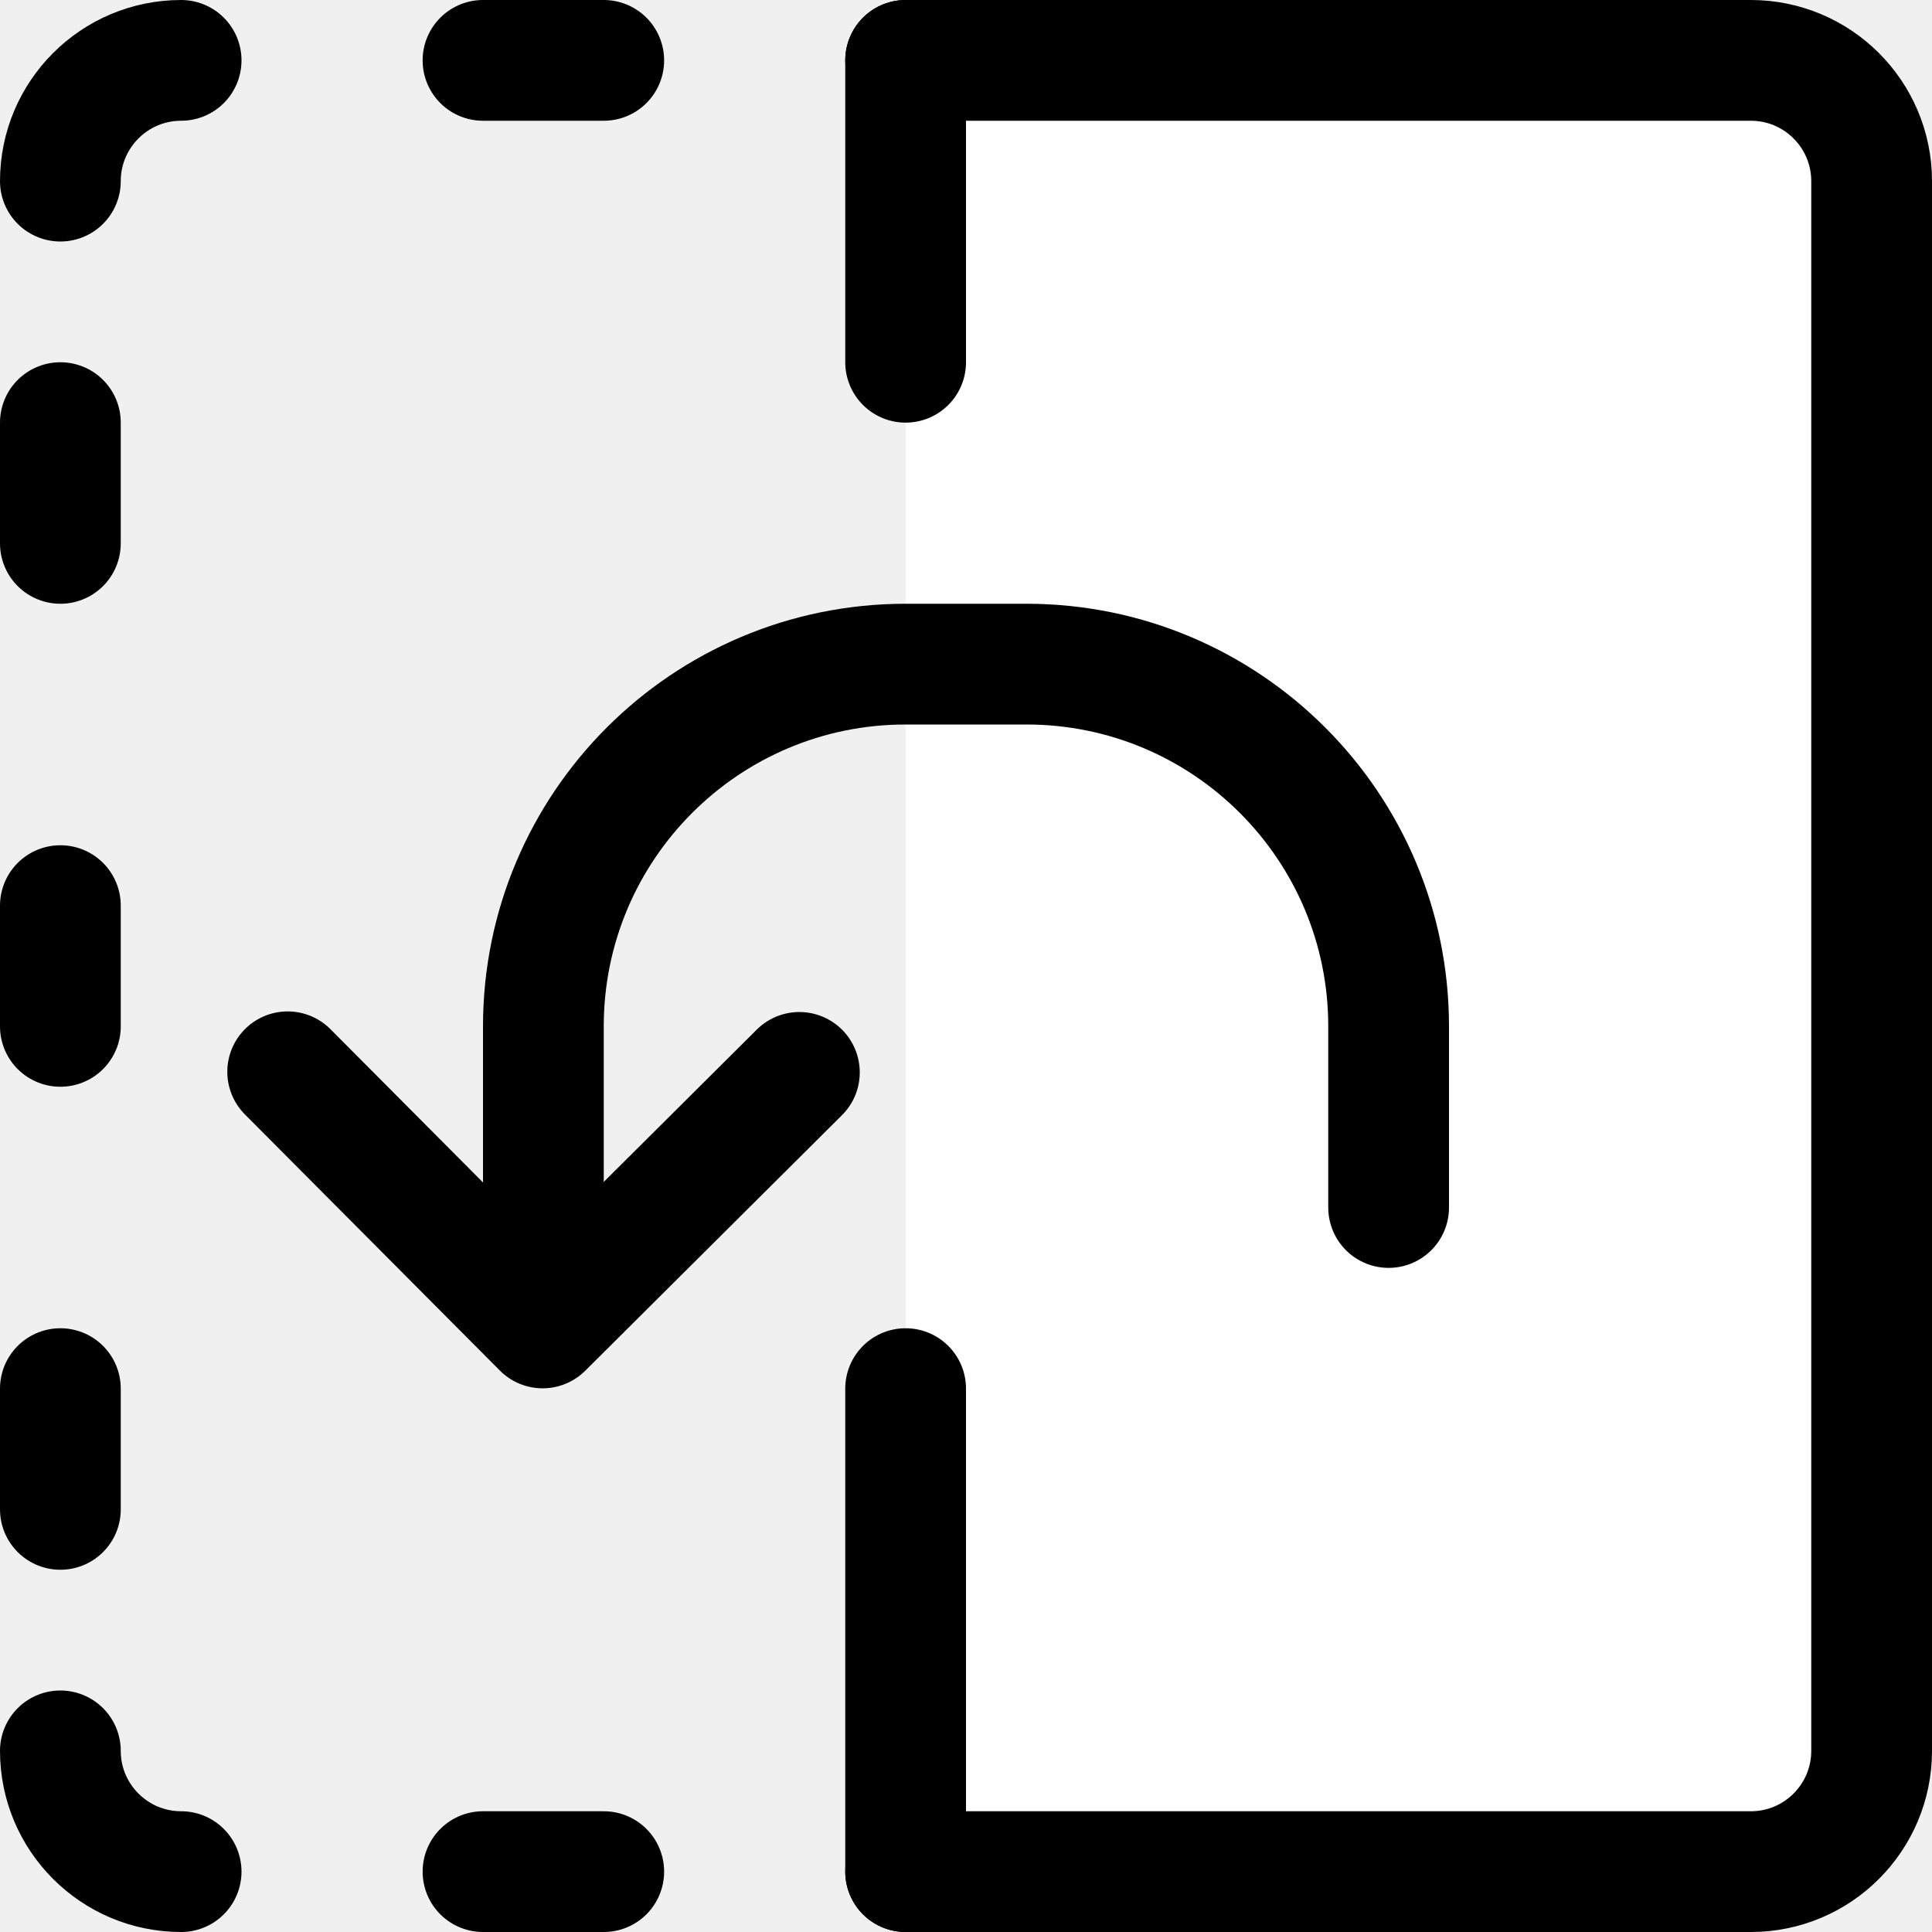
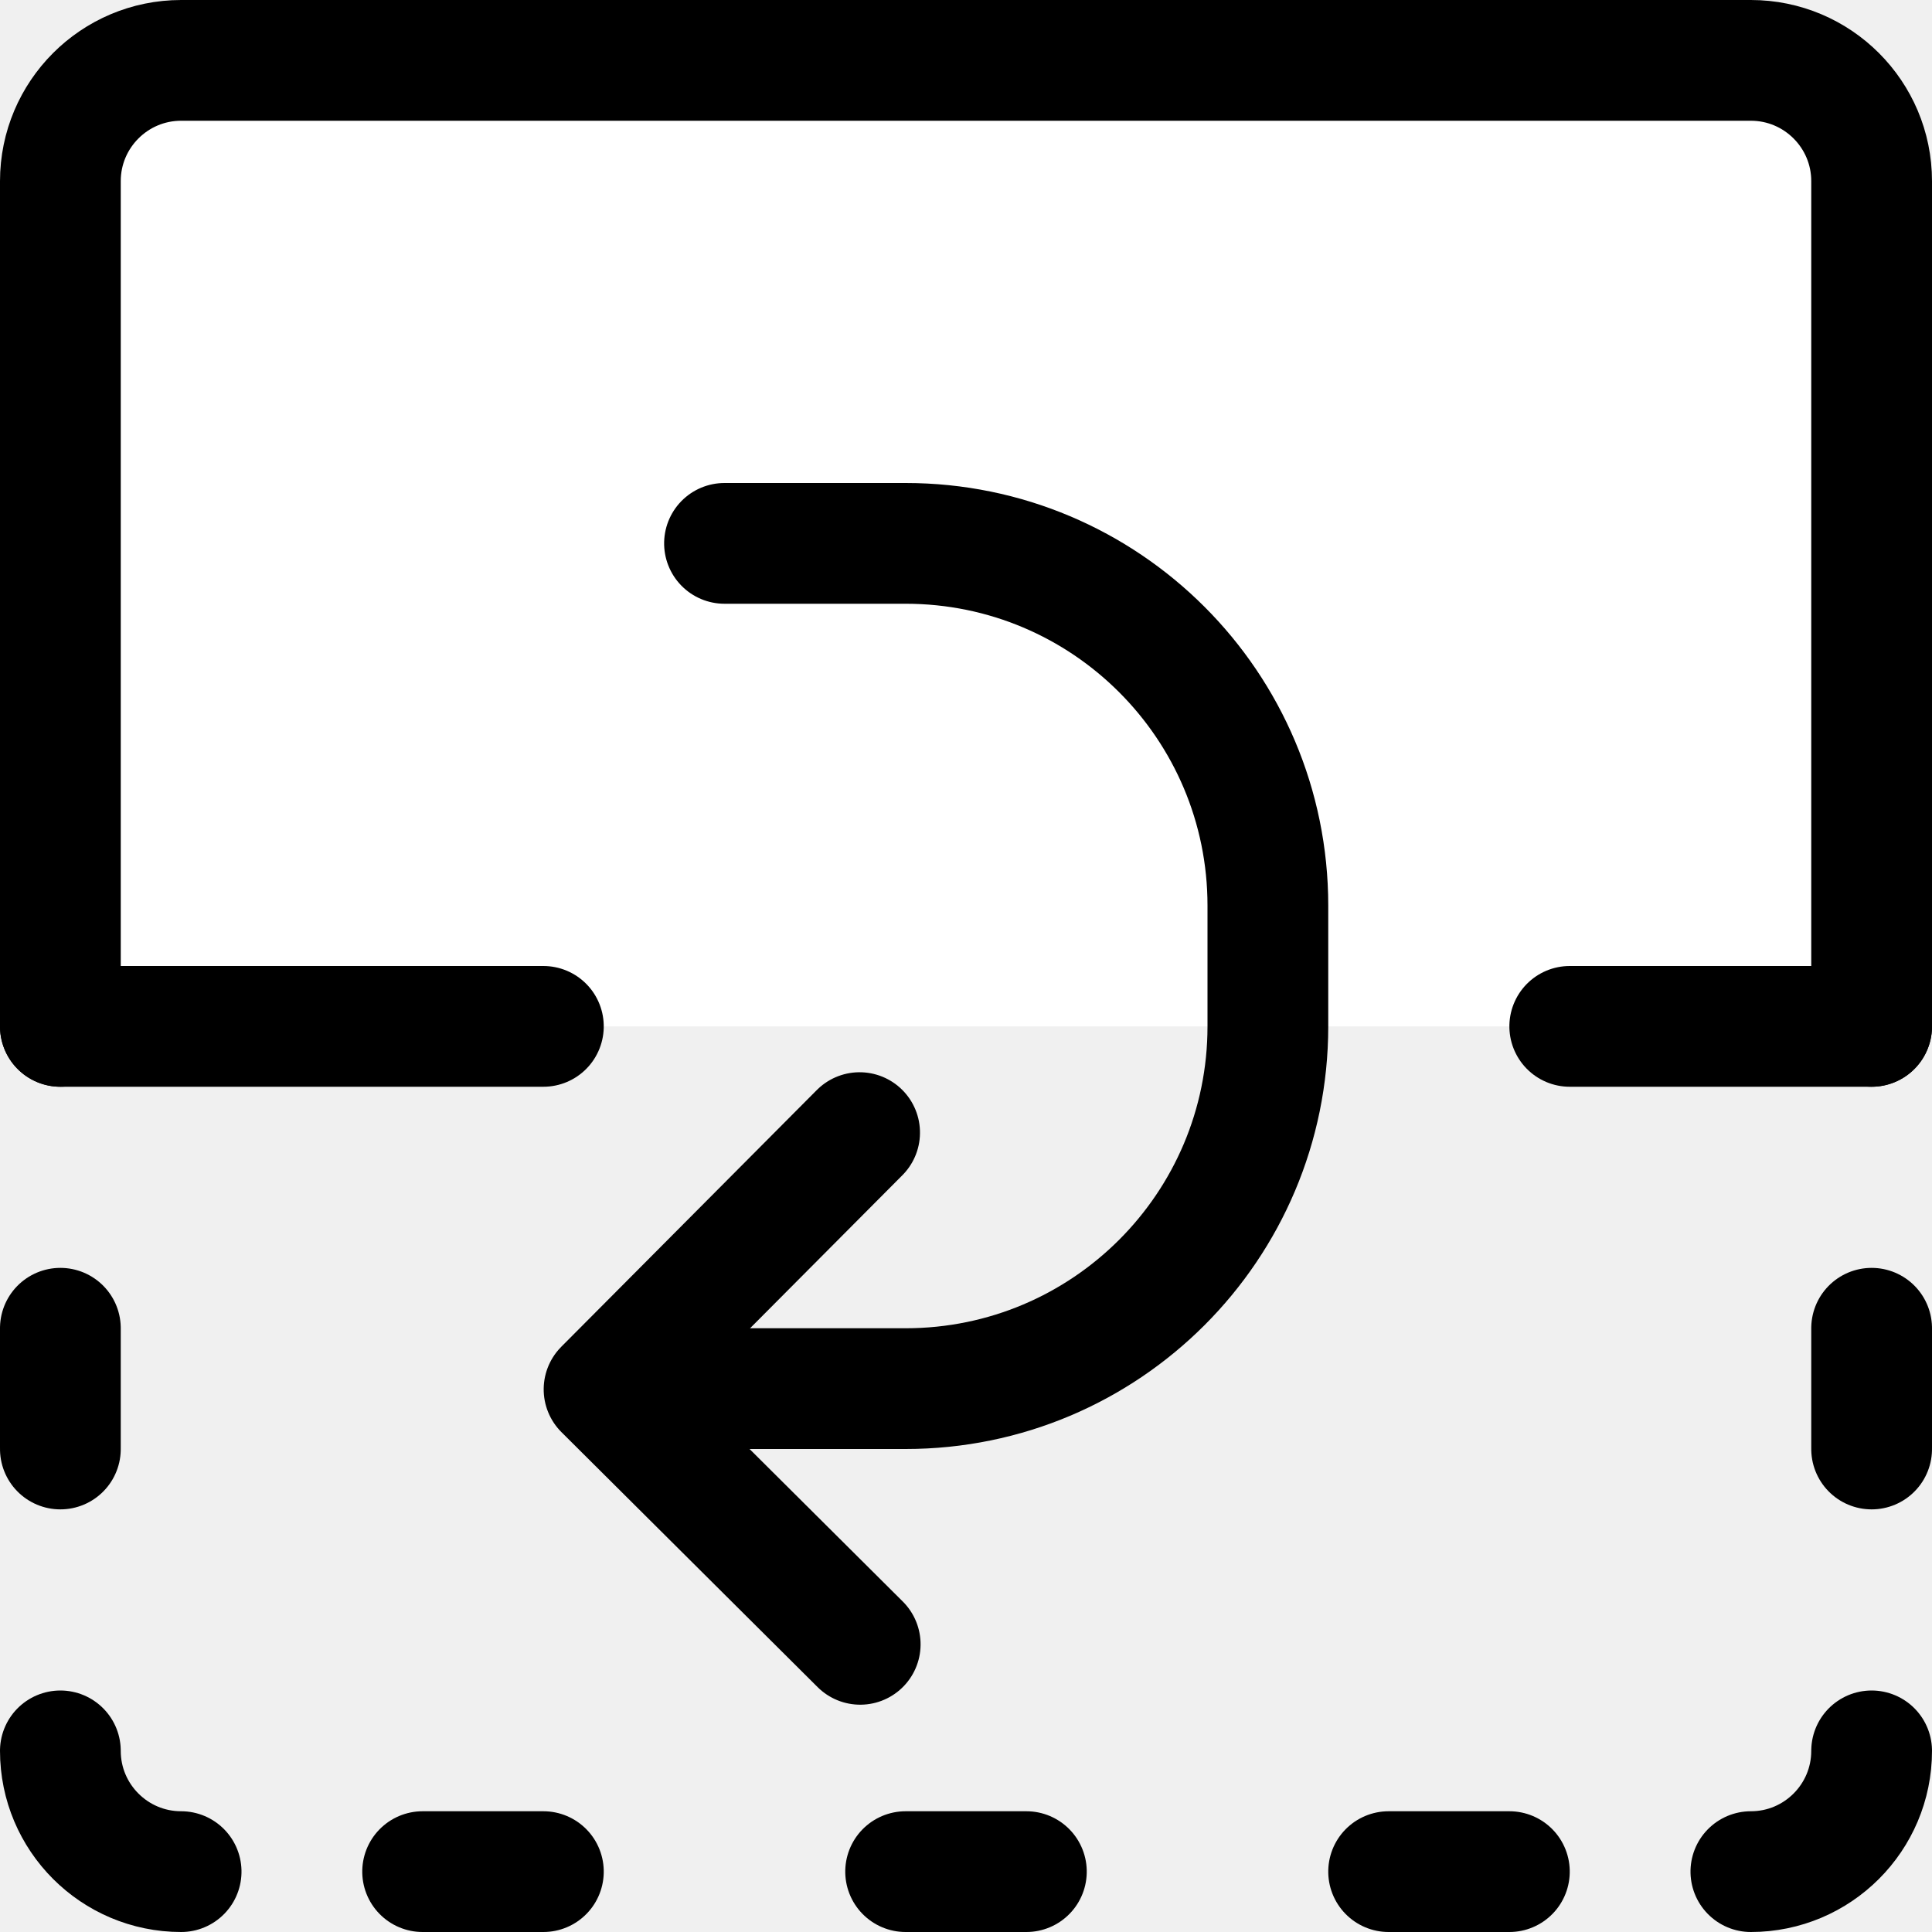
<svg xmlns="http://www.w3.org/2000/svg" width="16px" height="16px" viewBox="0 0 16 16" version="1.1">
-   <g id="plan/plan-flip-vertically" stroke="none" stroke-width="1" fill="none" fill-rule="evenodd">
+   <g id="plan/plan-flip-horizontally" stroke="none" stroke-width="1" fill="none" fill-rule="evenodd">
    <g id="Group" fill="#DDDDDD" fill-rule="nonzero" opacity="0">
      <g id="Rectangle-Copy-25">
        <rect x="0" y="0" width="16" height="16" />
      </g>
    </g>
-     <path d="M7.5,0.5 L14.5,0.5 C15.052,0.5 15.5,0.948 15.5,1.5 L15.5,14.5 C15.5,15.052 15.052,15.5 14.5,15.5 L7.5,15.5 L7.5,15.5" id="Path-28" stroke="#000000" fill="#FFFFFF" fill-rule="nonzero" stroke-linecap="round" stroke-linejoin="round" />
-     <path d="M1.5,0.5 C0.948,0.5 0.5,0.948 0.5,1.5 L0.5,1.5 L0.5,1.5" id="Path-52" stroke="#000000" stroke-linecap="round" stroke-linejoin="round" fill-rule="nonzero" />
-     <line x1="0.5" y1="3.5" x2="0.5" y2="4.5" id="Path-53" stroke="#000000" stroke-linecap="round" stroke-linejoin="round" fill-rule="nonzero" />
-     <line x1="0.5" y1="7.5" x2="0.5" y2="8.5" id="Path-53-Copy" stroke="#000000" stroke-linecap="round" stroke-linejoin="round" fill-rule="nonzero" />
-     <line x1="0.5" y1="11.5" x2="0.5" y2="12.5" id="Path-53-Copy-2" stroke="#000000" stroke-linecap="round" stroke-linejoin="round" fill-rule="nonzero" />
-     <path d="M0.5,14.5 C0.5,15.052 0.948,15.5 1.5,15.5 L1.5,15.5 L1.5,15.5" id="Path-54" stroke="#000000" stroke-linecap="round" stroke-linejoin="round" fill-rule="nonzero" />
-     <line x1="7.5" y1="11.5" x2="7.5" y2="15.5" id="Path-56" stroke="#000000" stroke-linecap="round" stroke-linejoin="round" fill-rule="nonzero" />
-     <line x1="7.5" y1="0.5" x2="7.5" y2="3" id="Path-57" stroke="#000000" stroke-linecap="round" stroke-linejoin="round" fill-rule="nonzero" />
-     <path d="M5.992,7.381 L5.999,10.374 C3.999,10.379 2.999,10.381 2.999,10.381" id="Rectangle-Copy-116" stroke="#000000" stroke-linecap="round" stroke-linejoin="round" fill-rule="nonzero" transform="translate(4.498863, 8.880953) scale(-1, 1) rotate(-315) translate(-4.498863, -8.880953) " />
-     <path d="M4.5,10.5 L4.5,8.5 C4.5,6.843 5.843,5.5 7.5,5.5 L8.5,5.5 C10.157,5.5 11.5,6.843 11.5,8.5 L11.5,10 L11.5,10" id="Path-58" stroke="#000000" stroke-linecap="round" stroke-linejoin="round" fill-rule="nonzero" />
-     <line x1="5" y1="0.5" x2="4" y2="0.5" id="Path-48" stroke="#000000" stroke-linecap="round" stroke-linejoin="round" fill-rule="nonzero" />
-     <line x1="4" y1="15.5" x2="5" y2="15.5" id="Path-55" stroke="#000000" stroke-linecap="round" stroke-linejoin="round" fill-rule="nonzero" />
+     <g id="Group-13" transform="translate(8, 8) scale(-1, 1) rotate(-90) translate(-8, -8) " fill-rule="nonzero" stroke="#000000" stroke-linecap="round" stroke-linejoin="round">
+       <path d="M5.992,7.381 L5.999,10.374 C3.999,10.379 2.999,10.381 2.999,10.381" id="Rectangle-Copy-135" transform="translate(4.498863, 8.880953) scale(-1, 1) rotate(-315) translate(-4.498863, -8.880953) " />
+       <path d="M7.5,0.5 L14.5,0.5 C15.052,0.5 15.5,0.948 15.5,1.5 L15.5,14.5 C15.5,15.052 15.052,15.5 14.5,15.5 L7.5,15.5 L7.5,15.5" id="Path-28-Copy" fill="#FFFFFF" />
+       <line x1="5" y1="0.5" x2="4" y2="0.5" id="Path-48-Copy" />
+       <path d="M1.5,0.5 C0.948,0.5 0.5,0.948 0.5,1.5 L0.5,1.5 L0.5,1.5" id="Path-52-Copy" />
+       <line x1="0.5" y1="3.5" x2="0.5" y2="4.5" id="Path-53-Copy-3" />
+       <line x1="0.5" y1="7.5" x2="0.5" y2="8.5" id="Path-53-Copy-4" />
+       <line x1="0.5" y1="11.5" x2="0.5" y2="12.5" id="Path-53-Copy-5" />
+       <path d="M0.5,14.5 C0.5,15.052 0.948,15.5 1.5,15.5 L1.5,15.5 L1.5,15.5" id="Path-54-Copy" />
+       <line x1="4" y1="15.5" x2="5" y2="15.5" id="Path-55-Copy" />
+       <line x1="7.5" y1="11.5" x2="7.5" y2="15.5" id="Path-56-Copy" />
+       <line x1="7.5" y1="0.5" x2="7.5" y2="3" id="Path-57-Copy" />
+       <path d="M4.5,10.5 L4.5,8.5 C4.5,6.843 5.843,5.5 7.5,5.5 L8.5,5.5 C10.157,5.5 11.5,6.843 11.5,8.5 L11.5,10 L11.5,10" id="Path-58-Copy" />
+     </g>
  </g>
</svg>
